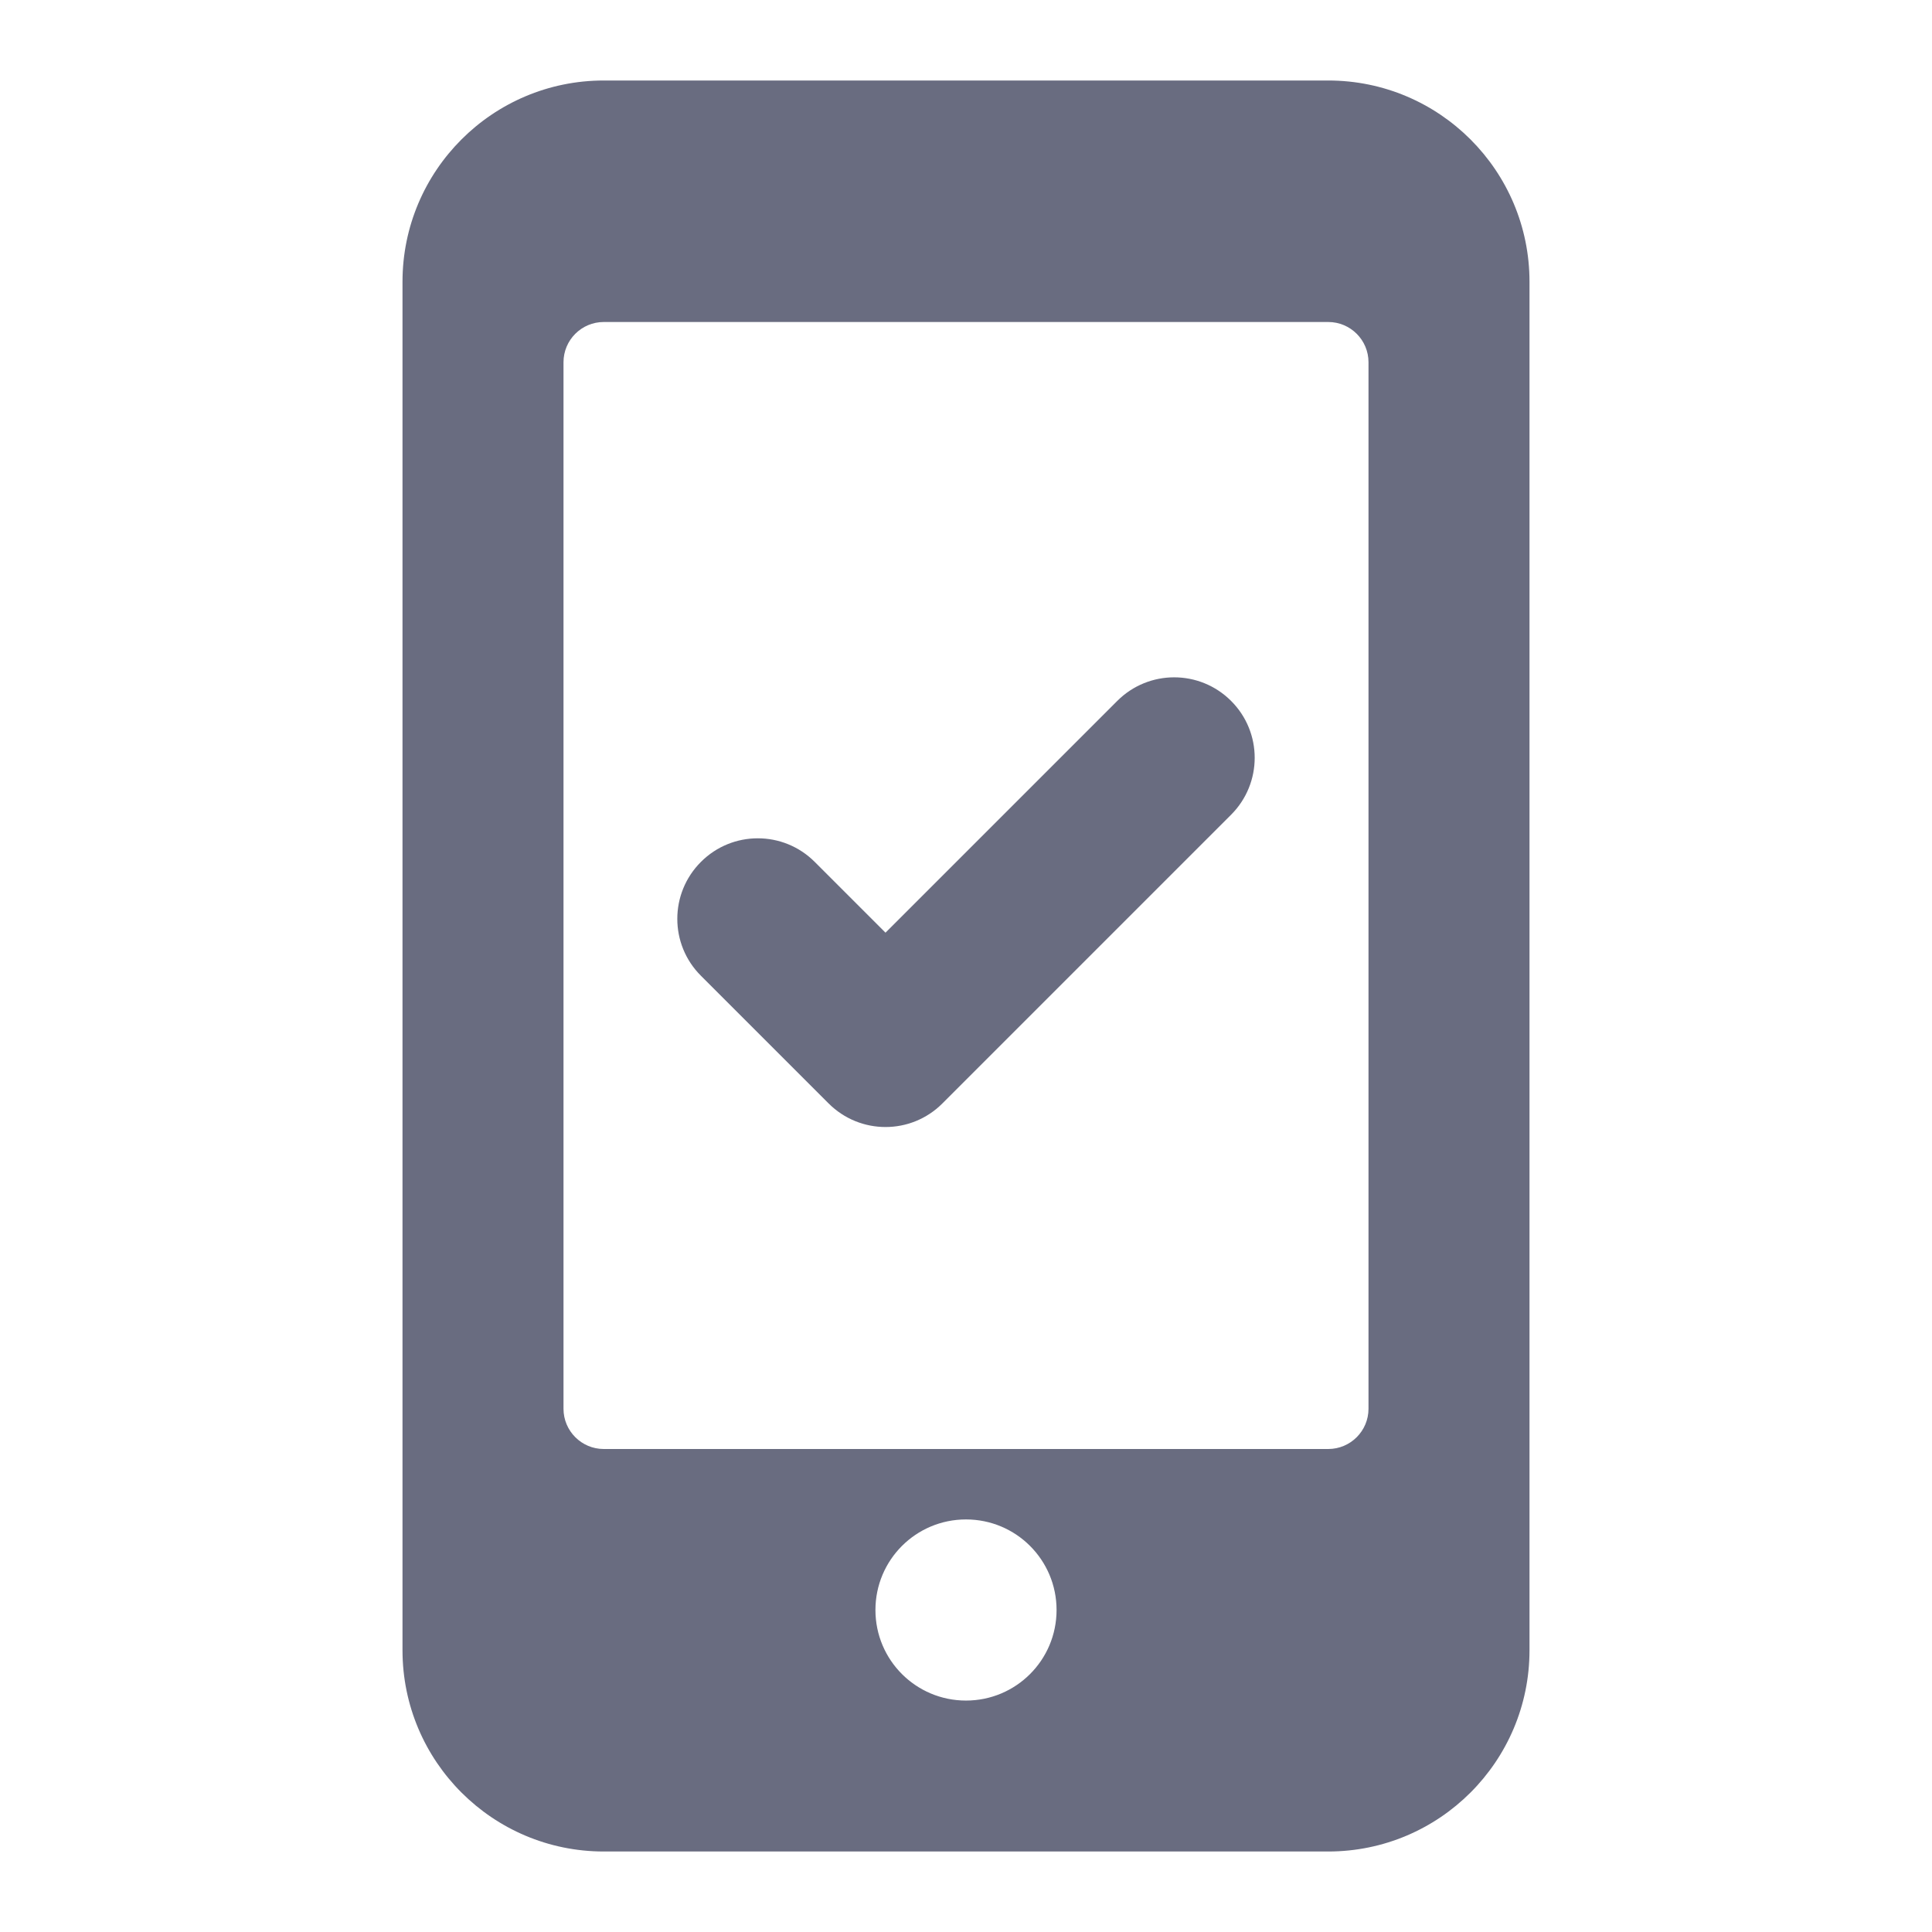
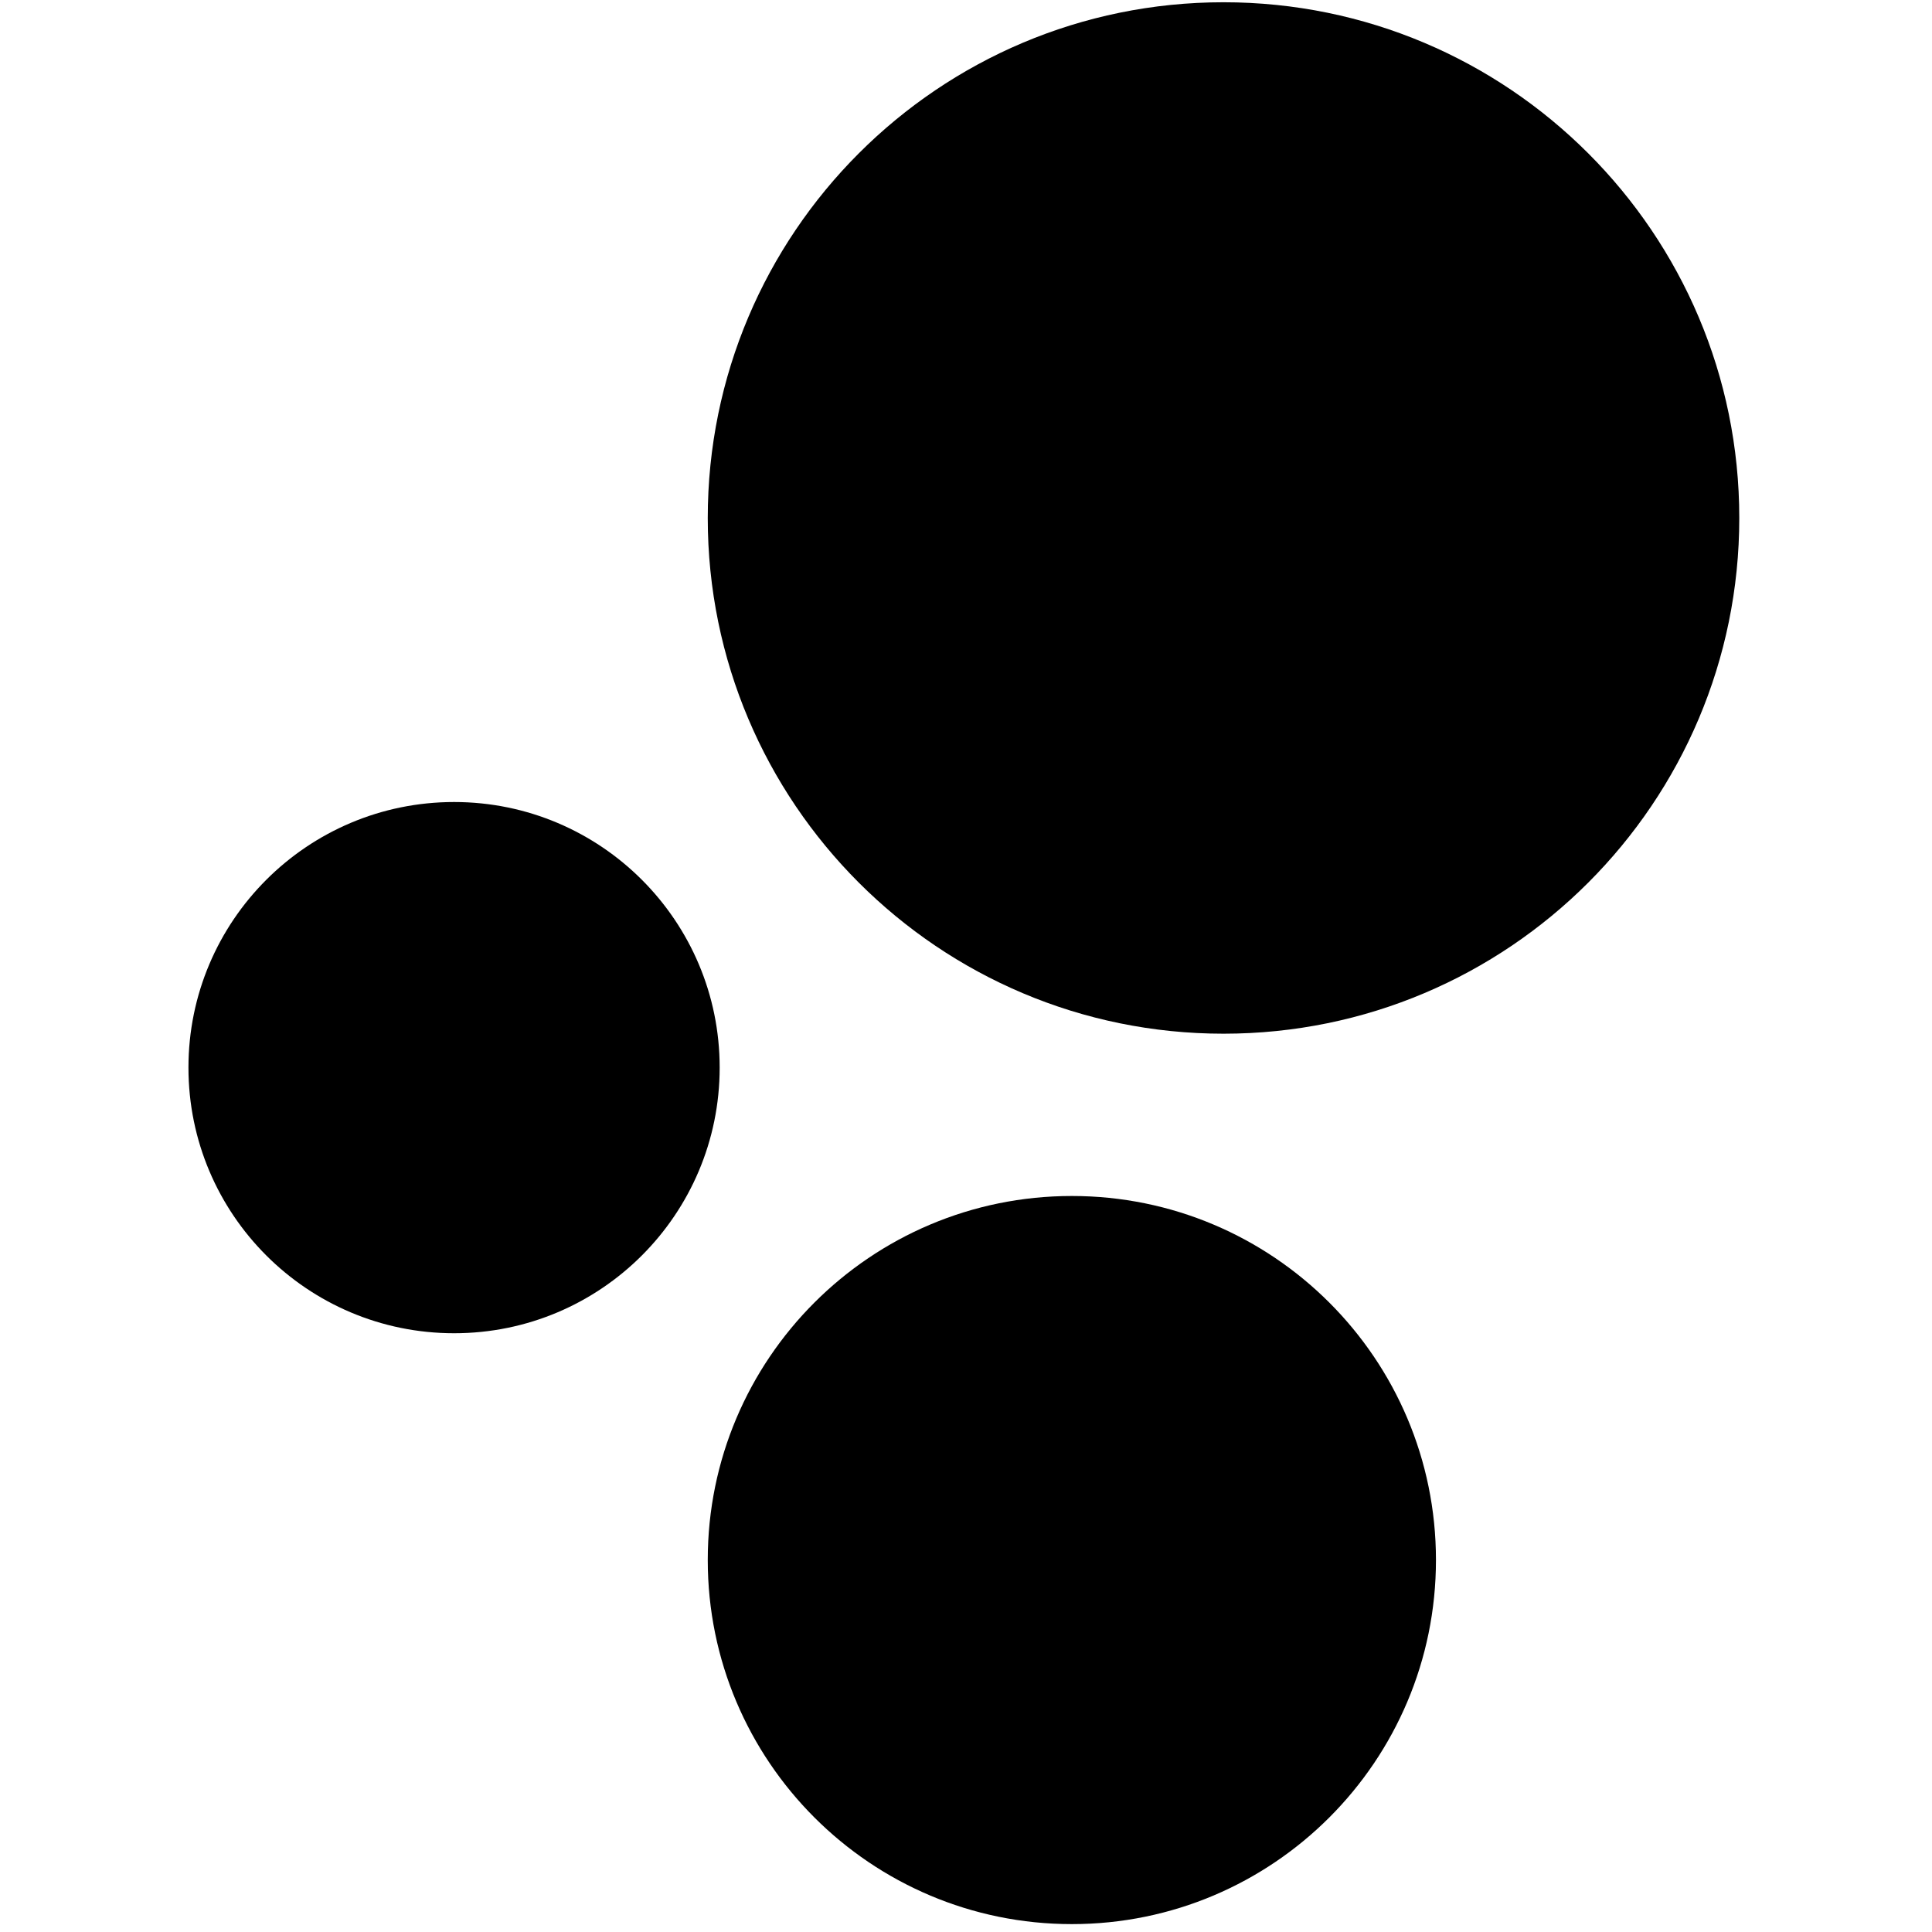
<svg xmlns="http://www.w3.org/2000/svg" width="24" height="24" viewBox="0 0 24 24" fill="none">
-   <g id="Wireless Activation">
-     <path id="Vector" d="M7.5 1C6.12 1 5 2.12 5 3.5V20.5C5 21.88 6.12 23 7.5 23H16.5C17.88 23 19 21.88 19 20.5V3.5C19 2.12 17.88 1 16.5 1H7.5ZM7.5 4H16.5C16.776 4 17 4.224 17 4.5V17.5C17 17.776 16.776 18 16.5 18H7.5C7.224 18 7 17.776 7 17.5V4.5C7 4.224 7.224 4 7.5 4ZM14.586 8.414C14.33 8.414 14.074 8.512 13.879 8.707L11 11.586L10.121 10.707C9.73 10.316 9.097 10.316 8.707 10.707C8.316 11.098 8.316 11.731 8.707 12.121L10.293 13.707C10.684 14.098 11.317 14.098 11.707 13.707L15.293 10.121C15.684 9.73 15.684 9.097 15.293 8.707C15.098 8.512 14.842 8.414 14.586 8.414ZM12 18.875C12.622 18.875 13.125 19.378 13.125 20C13.125 20.622 12.622 21.125 12 21.125C11.378 21.125 10.875 20.622 10.875 20C10.875 19.378 11.378 18.875 12 18.875Z" fill="#696C80" />
-   </g>
+   <path d="M13.315 23.902C15.813 23.902 17.838 21.877 17.838 19.379C17.838 16.881 15.813 14.857 13.315 14.857C10.817 14.857 8.792 16.881 8.792 19.379C8.792 21.877 10.817 23.902 13.315 23.902Z" fill="black" />
+   <path d="M5.641 16.562C7.463 16.562 8.94 15.085 8.94 13.262C8.94 11.44 7.463 9.963 5.641 9.963C3.819 9.963 2.341 11.44 2.341 13.262C2.341 15.085 3.819 16.562 5.641 16.562Z" fill="black" />
+   <path d="M15.199 12.841C18.737 12.841 21.606 9.973 21.606 6.435C21.606 2.896 18.737 0.028 15.199 0.028C11.661 0.028 8.792 2.896 8.792 6.435C8.792 9.973 11.661 12.841 15.199 12.841Z" fill="black" />
</svg>
